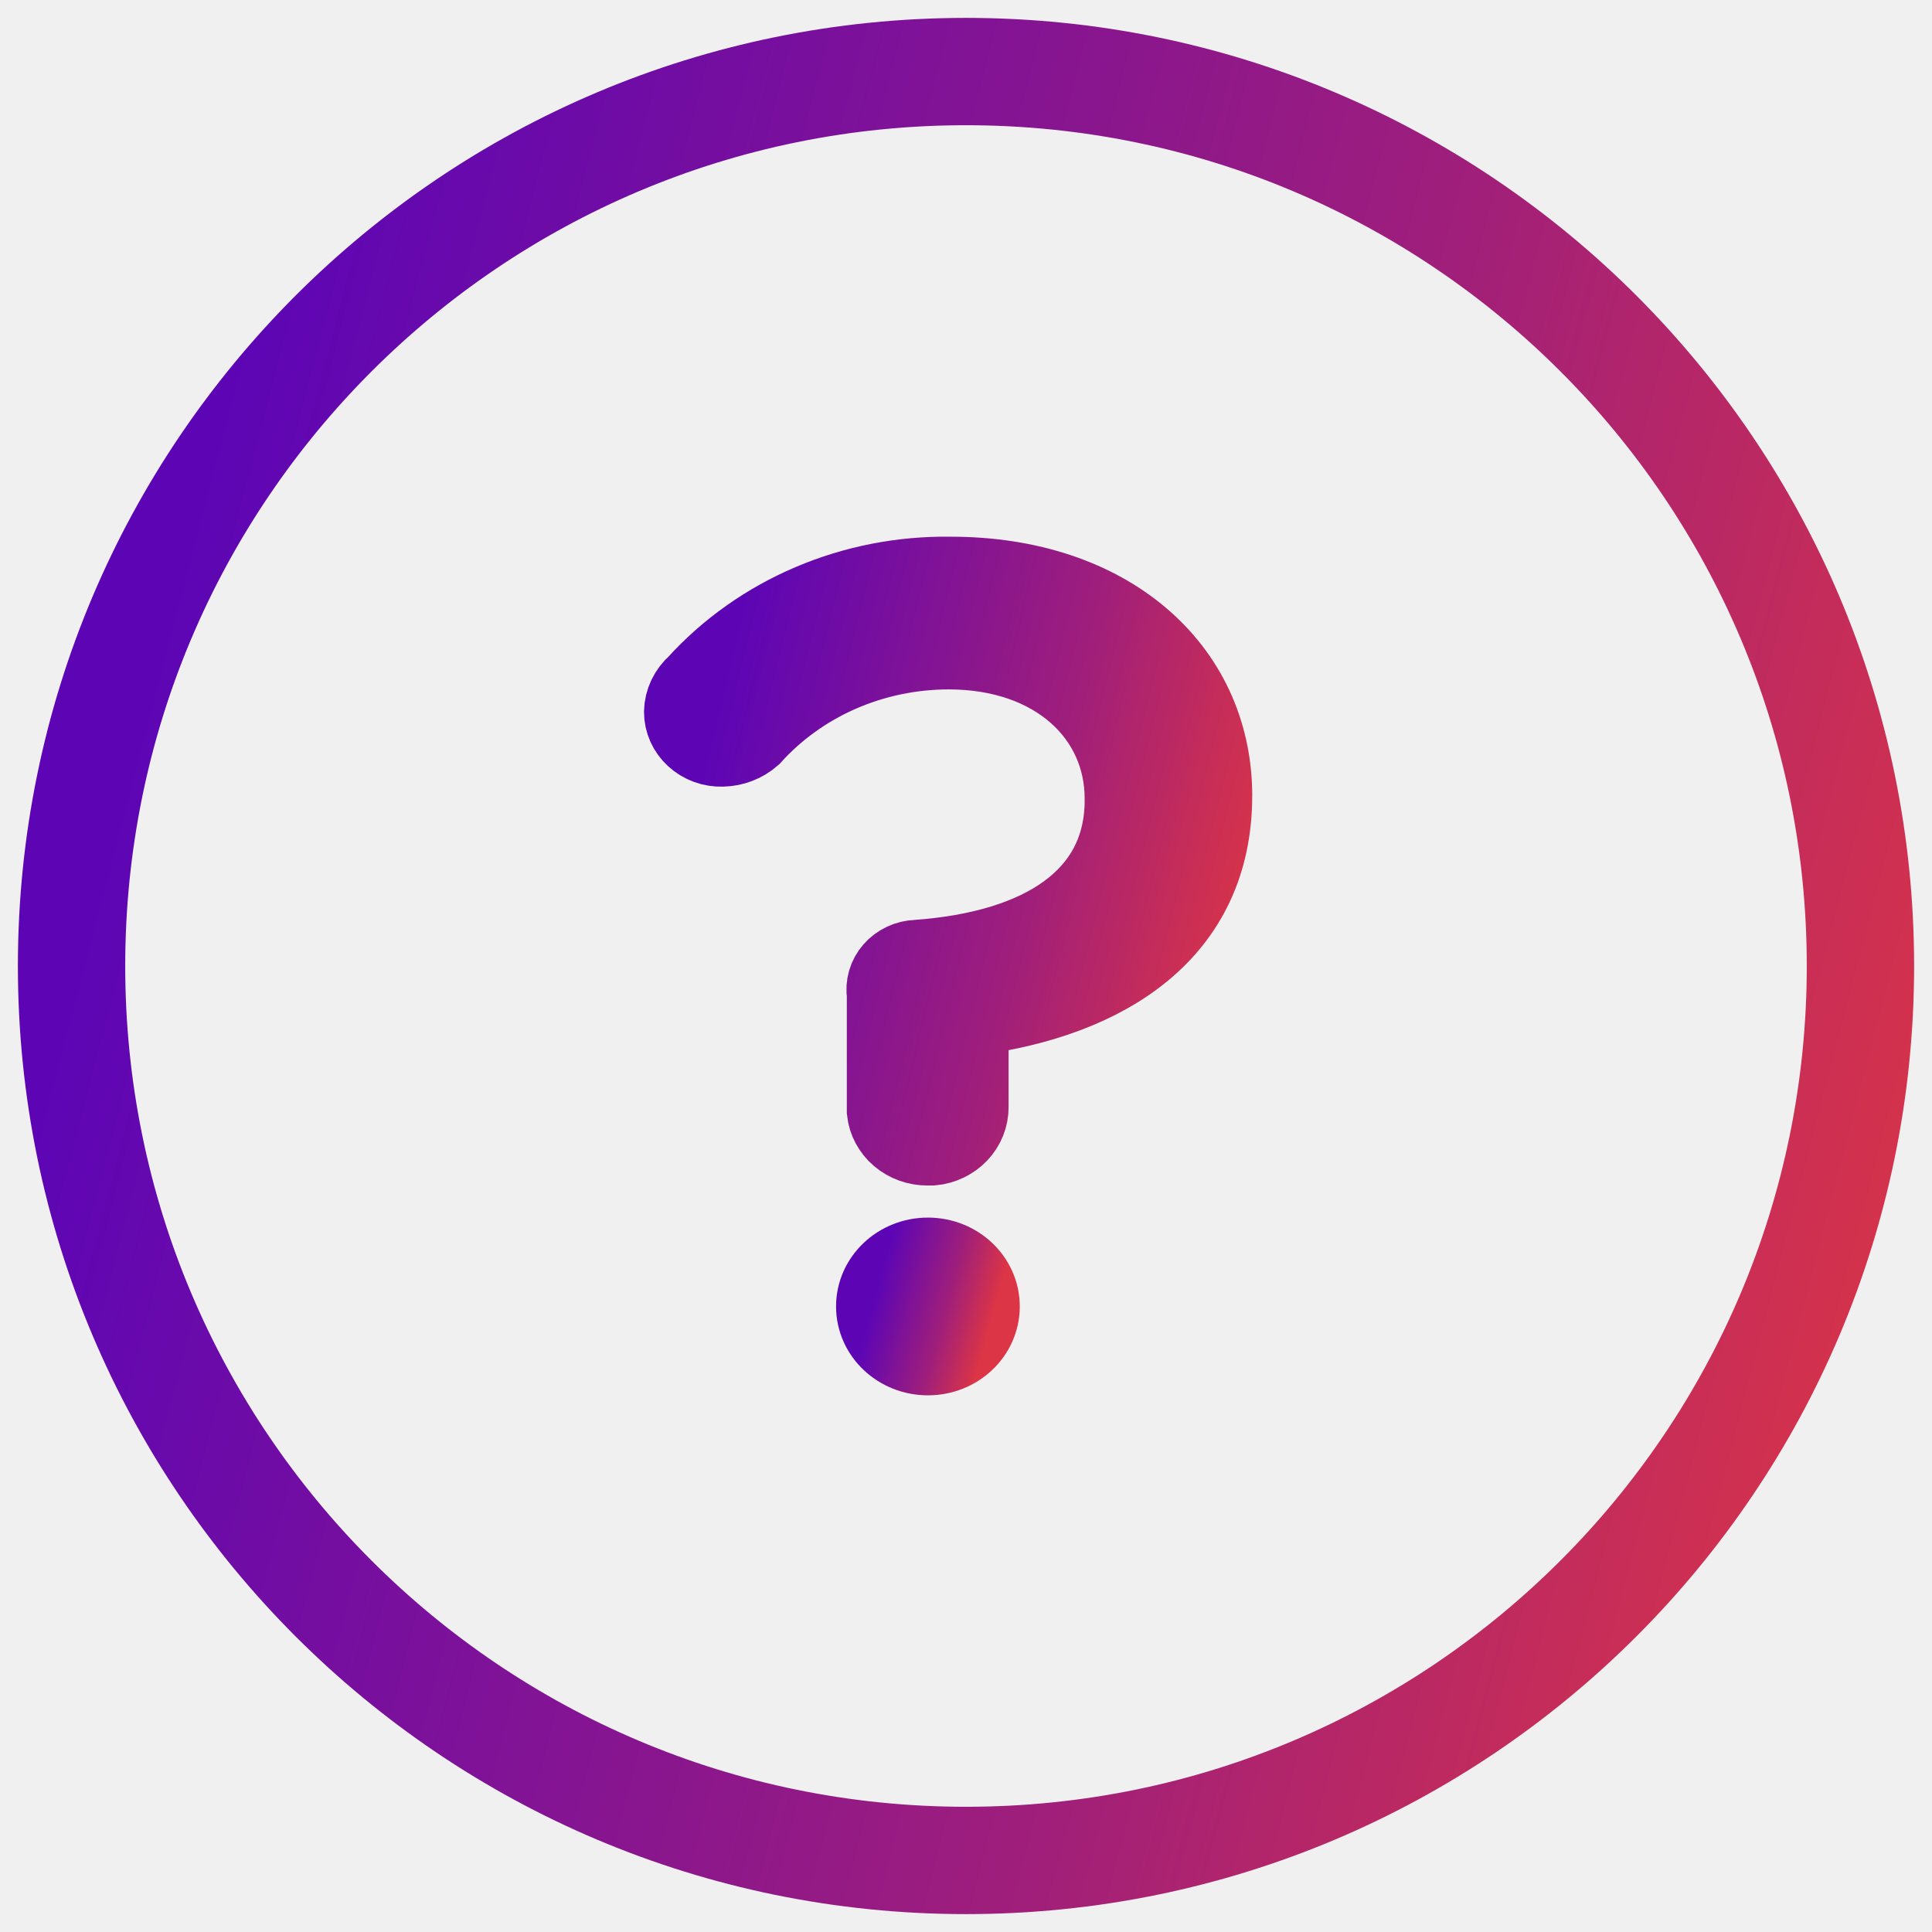
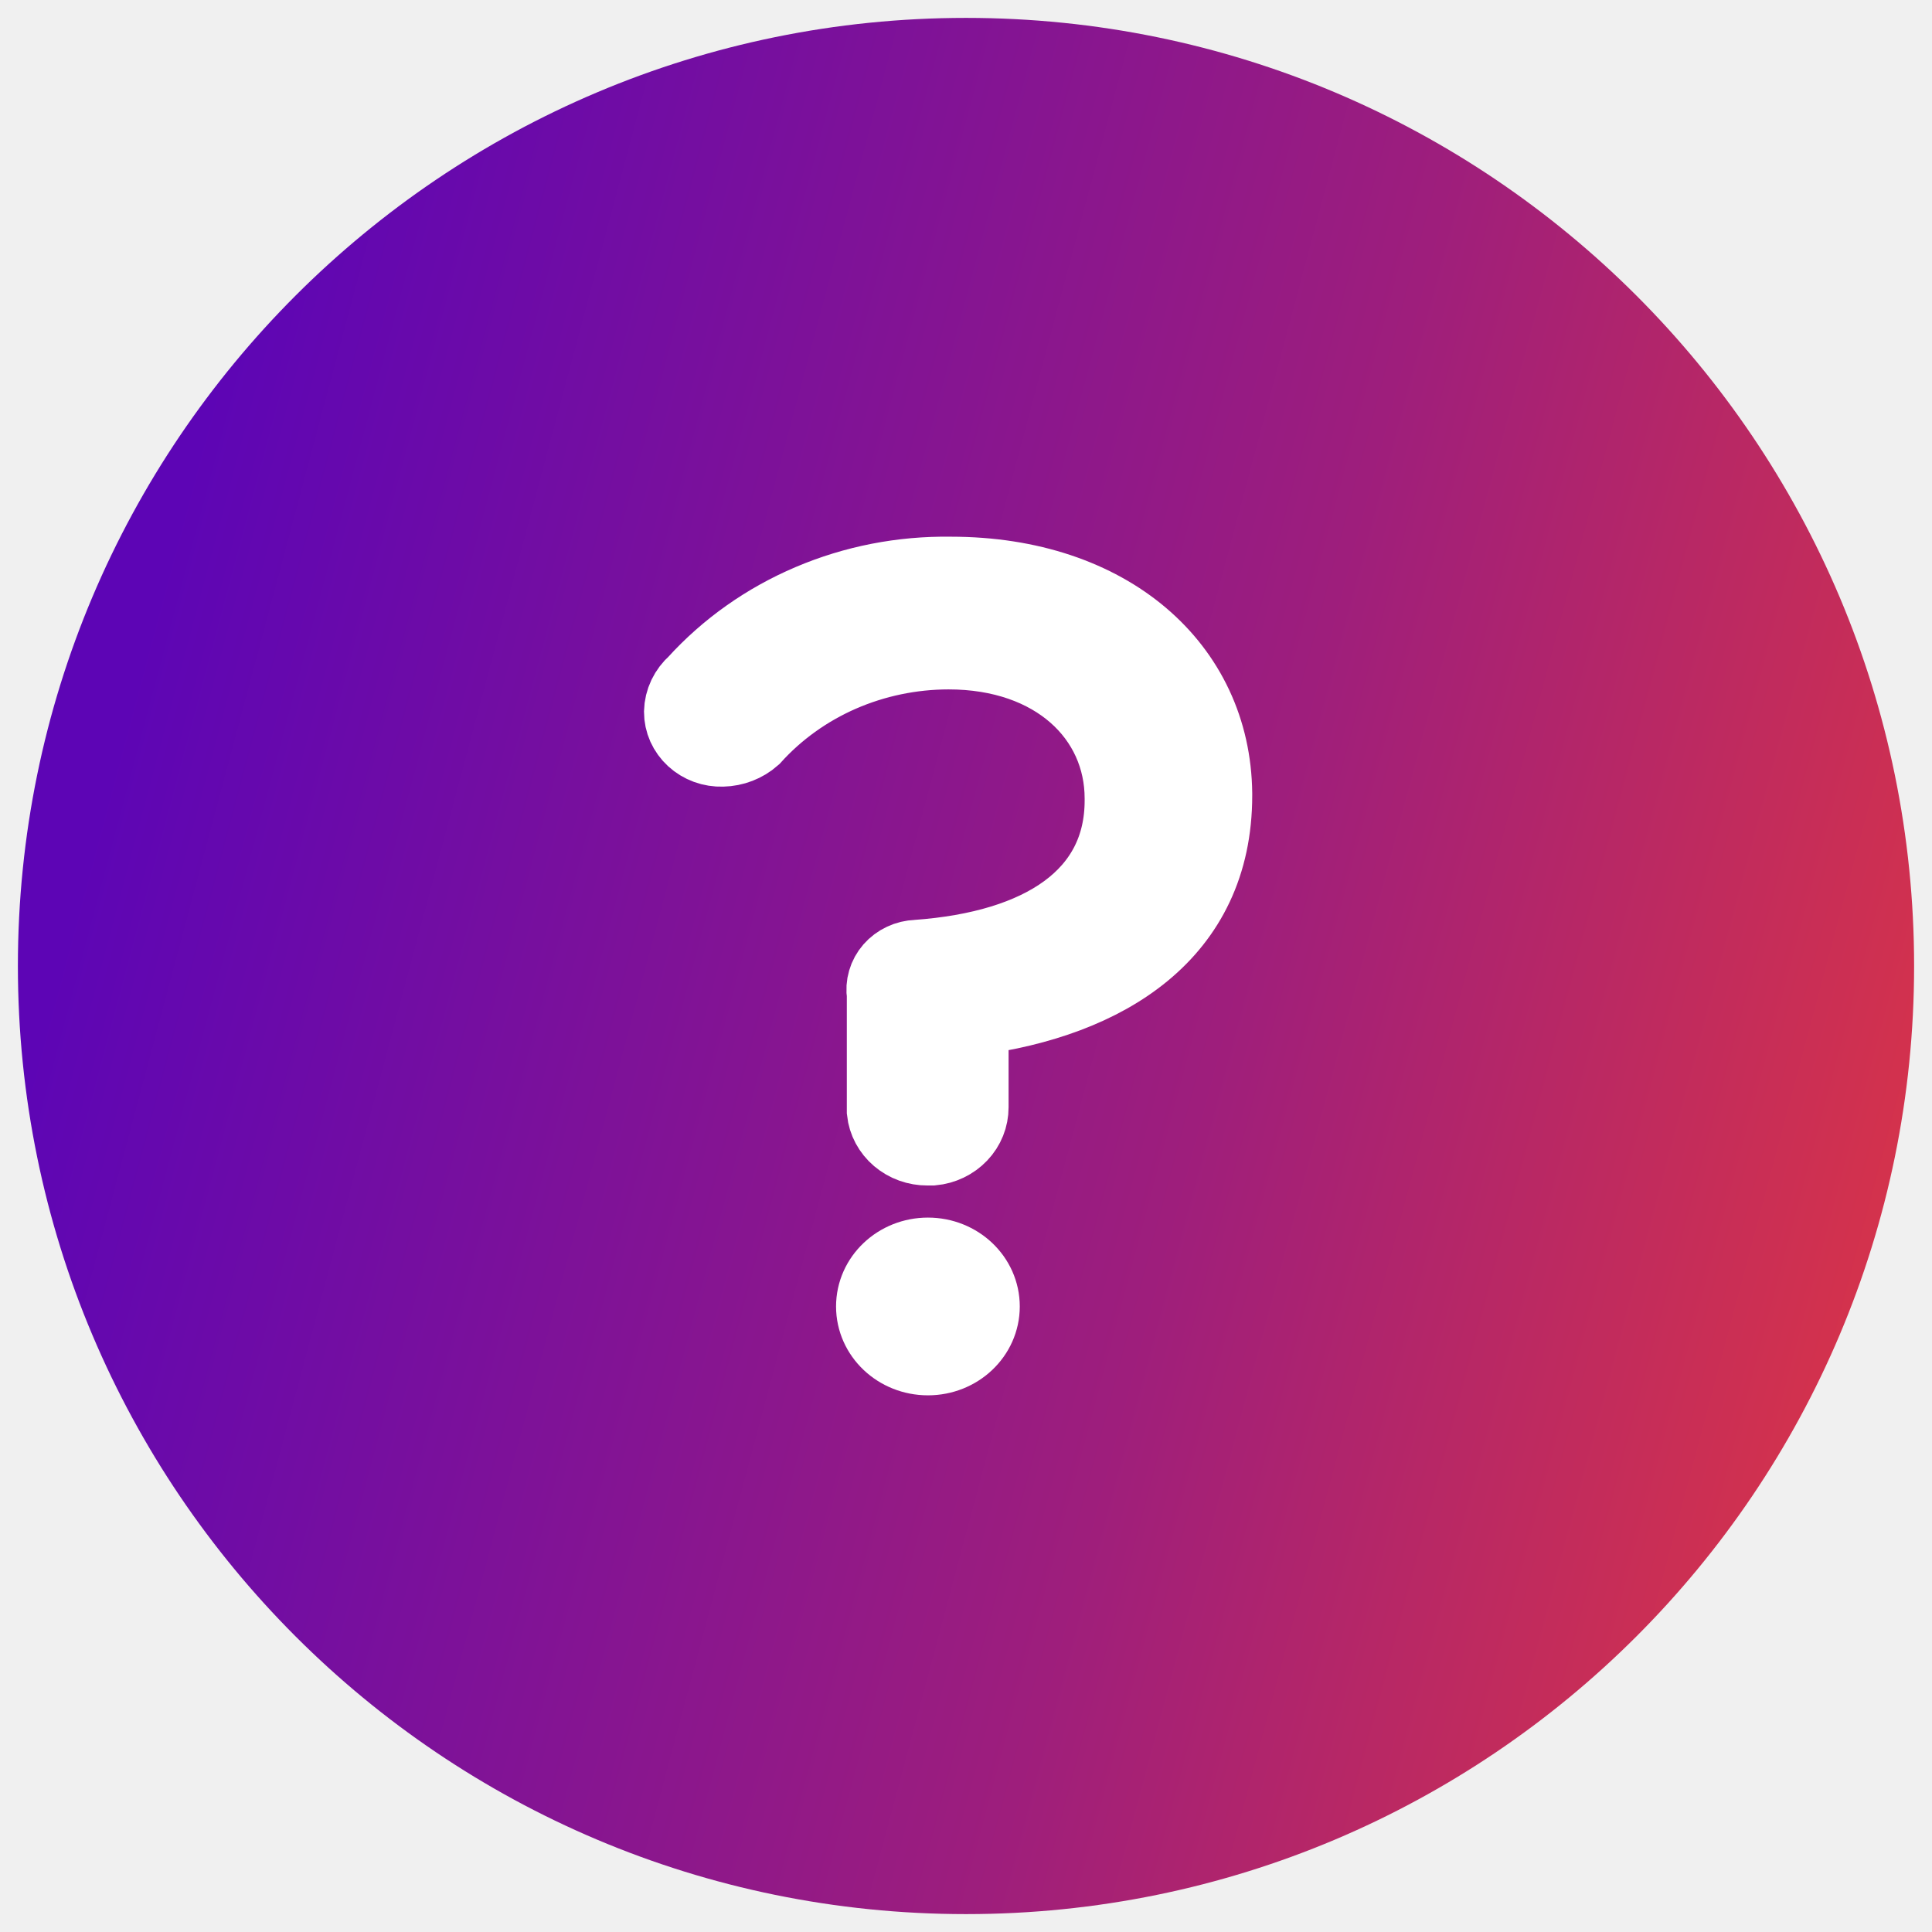
<svg xmlns="http://www.w3.org/2000/svg" width="54" height="54" viewBox="0 0 54 54" fill="none">
-   <circle cx="27" cy="27" r="25" stroke="url(#paint0_linear_237_33)" stroke-width="3" />
-   <path d="M26.575 16.001C25.216 15.98 23.869 16.242 22.629 16.77C21.389 17.297 20.287 18.076 19.401 19.052C19.278 19.16 19.179 19.291 19.11 19.435C19.041 19.58 19.004 19.736 19 19.895C19 20.042 19.031 20.187 19.091 20.322C19.152 20.456 19.24 20.578 19.351 20.68C19.462 20.782 19.594 20.862 19.738 20.915C19.883 20.968 20.037 20.992 20.192 20.987C20.523 20.98 20.84 20.857 21.082 20.643C21.752 19.9 22.585 19.302 23.522 18.892C24.46 18.483 25.48 18.27 26.512 18.269C29.472 18.269 31.316 20.073 31.316 22.317V22.377C31.316 25 29.109 26.46 25.622 26.71C25.481 26.715 25.343 26.748 25.216 26.808C25.089 26.867 24.977 26.951 24.887 27.054C24.797 27.157 24.731 27.277 24.694 27.406C24.656 27.535 24.648 27.67 24.669 27.802C24.669 27.802 24.669 30.556 24.669 31.067C24.7 31.361 24.846 31.633 25.078 31.831C25.31 32.028 25.611 32.137 25.923 32.135H26.061C26.372 32.106 26.659 31.968 26.868 31.748C27.077 31.529 27.191 31.243 27.19 30.948V28.502C30.952 28.004 34 26.128 34 22.234V22.175C33.962 18.613 31.028 16.001 26.575 16.001V16.001Z" fill="url(#paint1_linear_237_33)" stroke="url(#paint2_linear_237_33)" stroke-width="2" />
-   <path d="M25.936 38C26.802 38 27.503 37.336 27.503 36.516C27.503 35.696 26.802 35.032 25.936 35.032C25.07 35.032 24.368 35.696 24.368 36.516C24.368 37.336 25.07 38 25.936 38Z" fill="url(#paint3_linear_237_33)" stroke="url(#paint4_linear_237_33)" stroke-width="2" />
+   <circle cx="27" cy="27" r="25" fill="url(#paint0_linear_415_44)" stroke="url(#paint1_linear_415_44)" stroke-width="3" />
+   <path d="M26.575 16.001C25.216 15.98 23.869 16.242 22.629 16.77C21.389 17.297 20.287 18.076 19.401 19.052C19.278 19.16 19.179 19.291 19.11 19.435C19.041 19.58 19.004 19.736 19 19.895C19 20.042 19.031 20.187 19.091 20.322C19.152 20.456 19.24 20.578 19.351 20.68C19.462 20.782 19.594 20.862 19.738 20.915C19.883 20.968 20.037 20.992 20.192 20.987C20.523 20.98 20.84 20.857 21.082 20.643C21.752 19.9 22.585 19.302 23.522 18.892C24.46 18.483 25.48 18.27 26.512 18.269C29.472 18.269 31.316 20.073 31.316 22.317V22.377C31.316 25 29.109 26.46 25.622 26.71C25.481 26.715 25.343 26.748 25.216 26.808C25.089 26.867 24.977 26.951 24.887 27.054C24.797 27.157 24.731 27.277 24.694 27.406C24.656 27.535 24.648 27.67 24.669 27.802C24.669 27.802 24.669 30.556 24.669 31.067C24.7 31.361 24.846 31.633 25.078 31.831C25.31 32.028 25.611 32.137 25.923 32.135H26.061C26.372 32.106 26.659 31.968 26.868 31.748C27.077 31.529 27.191 31.243 27.19 30.948V28.502C30.952 28.004 34 26.128 34 22.234V22.175C33.962 18.613 31.028 16.001 26.575 16.001V16.001Z" fill="white" stroke="white" stroke-width="2" />
+   <path d="M25.936 38C26.802 38 27.503 37.336 27.503 36.516C27.503 35.696 26.802 35.032 25.936 35.032C25.07 35.032 24.368 35.696 24.368 36.516C24.368 37.336 25.07 38 25.936 38Z" fill="white" stroke="white" stroke-width="2" />
  <defs>
-     <linearGradient id="paint0_linear_237_33" x1="6.19" y1="11.388" x2="57.89" y2="24.885" gradientUnits="userSpaceOnUse">
+     <linearGradient id="paint0_linear_415_44" x1="6.07" y1="10.139" x2="58.322" y2="24.104" gradientUnits="userSpaceOnUse">
      <stop stop-color="#5D05B5" />
      <stop offset="0.589" stop-color="#9E1E7C" />
      <stop offset="1" stop-color="#DC3545" />
    </linearGradient>
-     <linearGradient id="paint1_linear_237_33" x1="20.257" y1="19.029" x2="35.903" y2="22.827" gradientUnits="userSpaceOnUse">
-       <stop stop-color="#5D05B5" />
-       <stop offset="0.589" stop-color="#9E1E7C" />
-       <stop offset="1" stop-color="#DC3545" />
-     </linearGradient>
-     <linearGradient id="paint2_linear_237_33" x1="20.257" y1="19.029" x2="35.903" y2="22.827" gradientUnits="userSpaceOnUse">
-       <stop stop-color="#5D05B5" />
-       <stop offset="0.589" stop-color="#9E1E7C" />
-       <stop offset="1" stop-color="#DC3545" />
-     </linearGradient>
-     <linearGradient id="paint3_linear_237_33" x1="24.631" y1="35.589" x2="27.849" y2="36.477" gradientUnits="userSpaceOnUse">
-       <stop stop-color="#5D05B5" />
-       <stop offset="0.589" stop-color="#9E1E7C" />
-       <stop offset="1" stop-color="#DC3545" />
-     </linearGradient>
-     <linearGradient id="paint4_linear_237_33" x1="24.631" y1="35.589" x2="27.849" y2="36.477" gradientUnits="userSpaceOnUse">
+     <linearGradient id="paint1_linear_415_44" x1="6.07" y1="10.139" x2="58.322" y2="24.104" gradientUnits="userSpaceOnUse">
      <stop stop-color="#5D05B5" />
      <stop offset="0.589" stop-color="#9E1E7C" />
      <stop offset="1" stop-color="#DC3545" />
    </linearGradient>
  </defs>
</svg>
